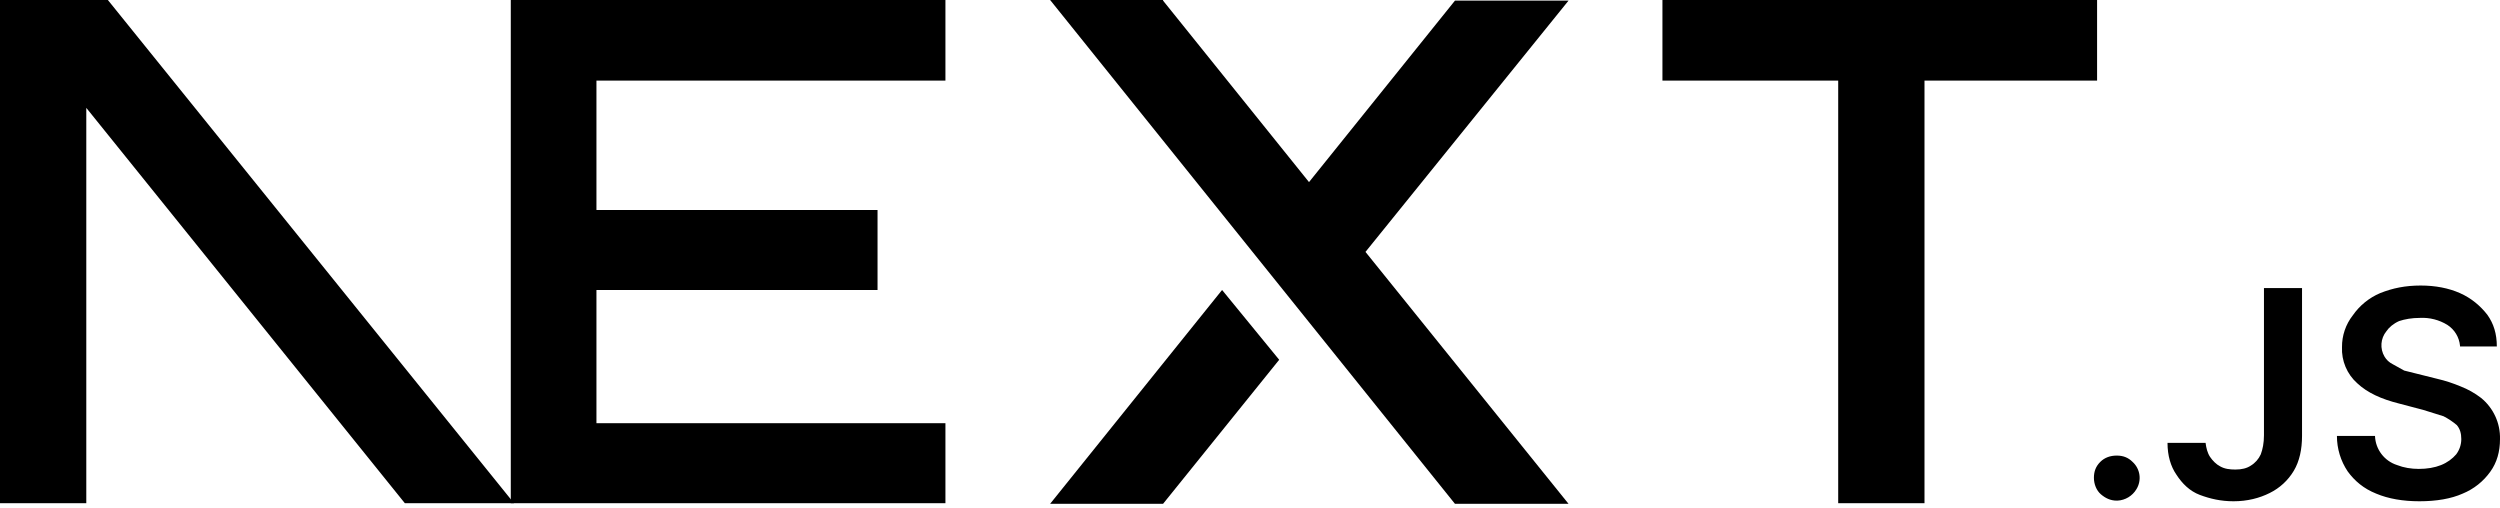
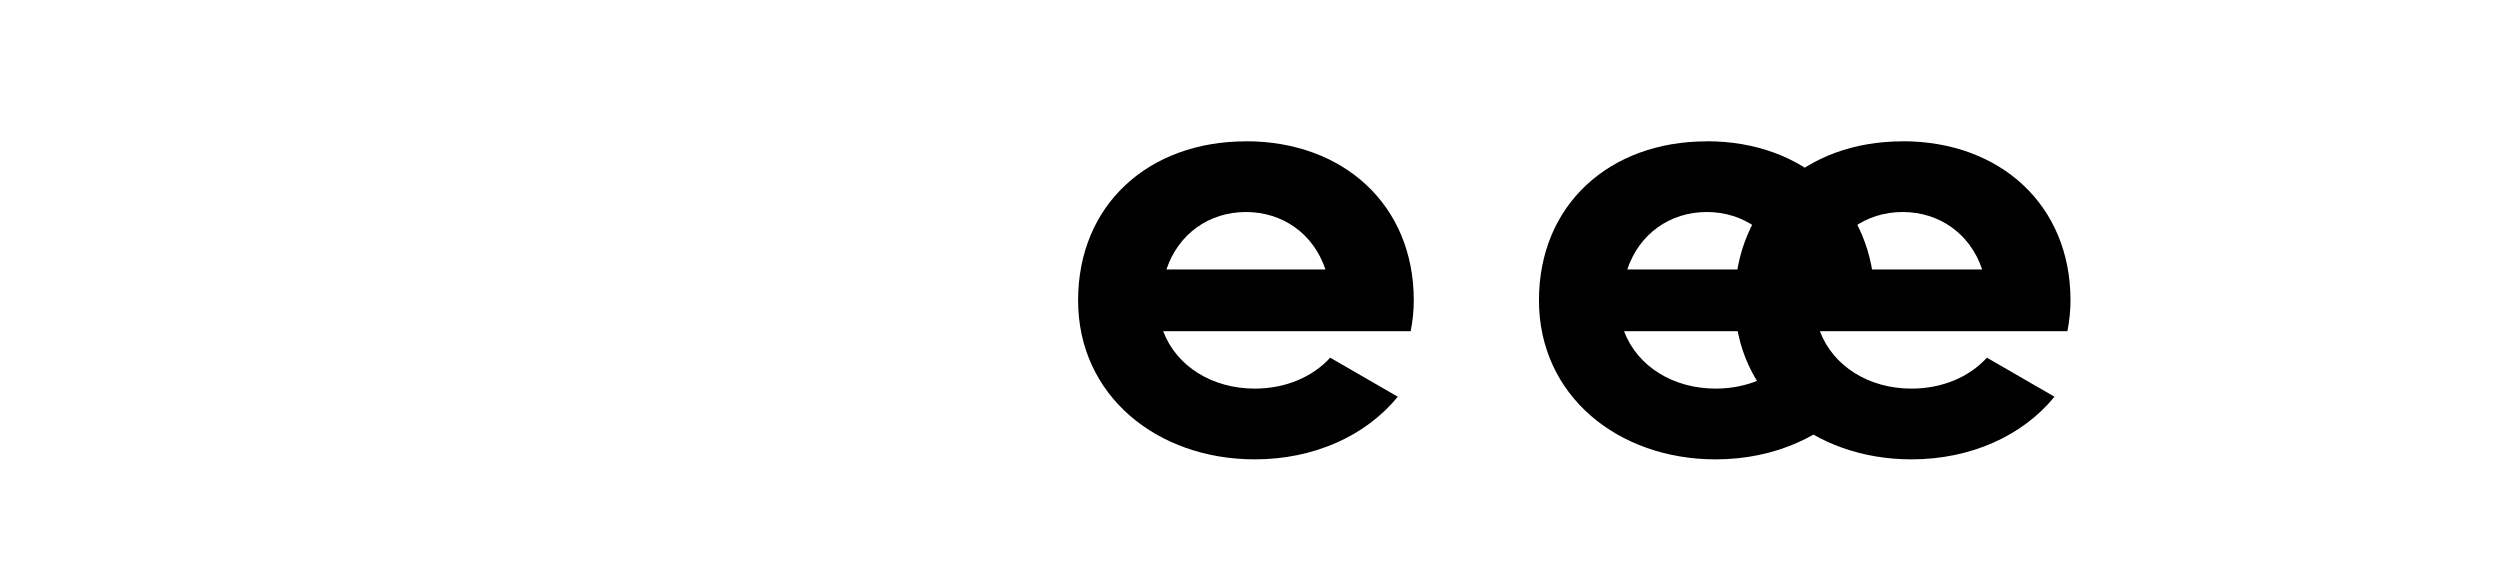
- <svg xmlns="http://www.w3.org/2000/svg" fill="none" viewBox="0 0 394 80">
-   <path fill="#000" d="M262 0h68.5v12.7h-27.2v66.6h-13.6V12.7H262V0ZM149 0v12.7H94v20.4h44.3v12.6H94v21h55v12.6H80.5V0h68.7zm34.3 0h-17.8l63.8 79.4h17.9l-32-39.7 32-39.6h-17.9l-23 28.6-23-28.6zm18.3 56.7-9-11-27.1 33.7h17.8l18.3-22.7z" />
-   <path fill="#000" d="M81 79.3 17 0H0v79.3h13.6V17l50.2 62.3H81Zm252.6-.4c-1 0-1.8-.4-2.5-1s-1.1-1.6-1.1-2.6.3-1.8 1-2.5 1.6-1 2.6-1 1.8.3 2.5 1a3.4 3.4 0 0 1 .6 4.3 3.7 3.7 0 0 1-3 1.8zm23.2-33.5h6v23.3c0 2.1-.4 4-1.3 5.5a9.1 9.1 0 0 1-3.8 3.5c-1.6.8-3.5 1.3-5.7 1.3-2 0-3.7-.4-5.3-1s-2.8-1.8-3.7-3.2c-.9-1.3-1.4-3-1.4-5h6c.1.8.3 1.6.7 2.2s1 1.2 1.6 1.5c.7.4 1.5.5 2.4.5 1 0 1.8-.2 2.4-.6a4 4 0 0 0 1.6-1.8c.3-.8.5-1.8.5-3V45.5zm30.9 9.1a4.4 4.4 0 0 0-2-3.3 7.5 7.5 0 0 0-4.3-1.1c-1.3 0-2.4.2-3.3.5-.9.4-1.6 1-2 1.6a3.5 3.5 0 0 0-.3 4c.3.5.7.9 1.3 1.2l1.8 1 2 .5 3.2.8c1.3.3 2.5.7 3.7 1.2a13 13 0 0 1 3.2 1.8 8.1 8.1 0 0 1 3 6.5c0 2-.5 3.7-1.5 5.1a10 10 0 0 1-4.4 3.5c-1.8.8-4.1 1.2-6.8 1.2-2.6 0-4.9-.4-6.8-1.2-2-.8-3.4-2-4.5-3.5a10 10 0 0 1-1.7-5.6h6a5 5 0 0 0 3.5 4.6c1 .4 2.2.6 3.4.6 1.3 0 2.5-.2 3.5-.6 1-.4 1.8-1 2.4-1.7a4 4 0 0 0 .8-2.4c0-.9-.2-1.6-.7-2.2a11 11 0 0 0-2.1-1.4l-3.2-1-3.8-1c-2.8-.7-5-1.7-6.6-3.2a7.2 7.2 0 0 1-2.4-5.7 8 8 0 0 1 1.7-5 10 10 0 0 1 4.3-3.5c2-.8 4-1.2 6.4-1.2 2.3 0 4.4.4 6.2 1.2 1.8.8 3.2 2 4.3 3.4 1 1.4 1.5 3 1.5 5h-5.8z" />
+ <svg xmlns="http://www.w3.org/2000/svg" width="283" height="64" viewBox="0 0 283 64" fill="none">
+   <path d="M141.04 16c-11.04 0-19 7.2-19 18s8.96 18 20 18c6.67 0 12.55-2.64 16.19-7.09l-7.65-4.42c-2.02 2.21-5.09 3.5-8.54 3.5-4.79 0-8.86-2.5-10.37-6.5h28.02c.22-1.12.35-2.28.35-3.5 0-10.79-7.96-18-19-18zm-9 14.5c1.35-4.04 4.84-6.5 9-6.5s7.65 2.46 9 6.5h-18zm61.17-14.5c-11.04 0-19 7.2-19 18s8.96 18 20 18c6.67 0 12.55-2.64 16.19-7.09l-7.65-4.42c-2.02 2.21-5.09 3.5-8.54 3.5-4.79 0-8.86-2.5-10.37-6.5h28.02c.22-1.12.35-2.28.35-3.5 0-10.79-7.96-18-19-18zm-9 14.5c1.35-4.04 4.84-6.5 9-6.5s7.65 2.46 9 6.5h-18zm31.17-14.5c-11.04 0-19 7.2-19 18s8.96 18 20 18c6.67 0 12.55-2.64 16.19-7.09l-7.65-4.42c-2.02 2.21-5.09 3.5-8.54 3.5-4.79 0-8.86-2.5-10.37-6.5h28.02c.22-1.12.35-2.28.35-3.5 0-10.79-7.96-18-19-18zm-9 14.5c1.35-4.04 4.84-6.5 9-6.5s7.65 2.46 9 6.5h-18z" fill="#000" />
</svg>
